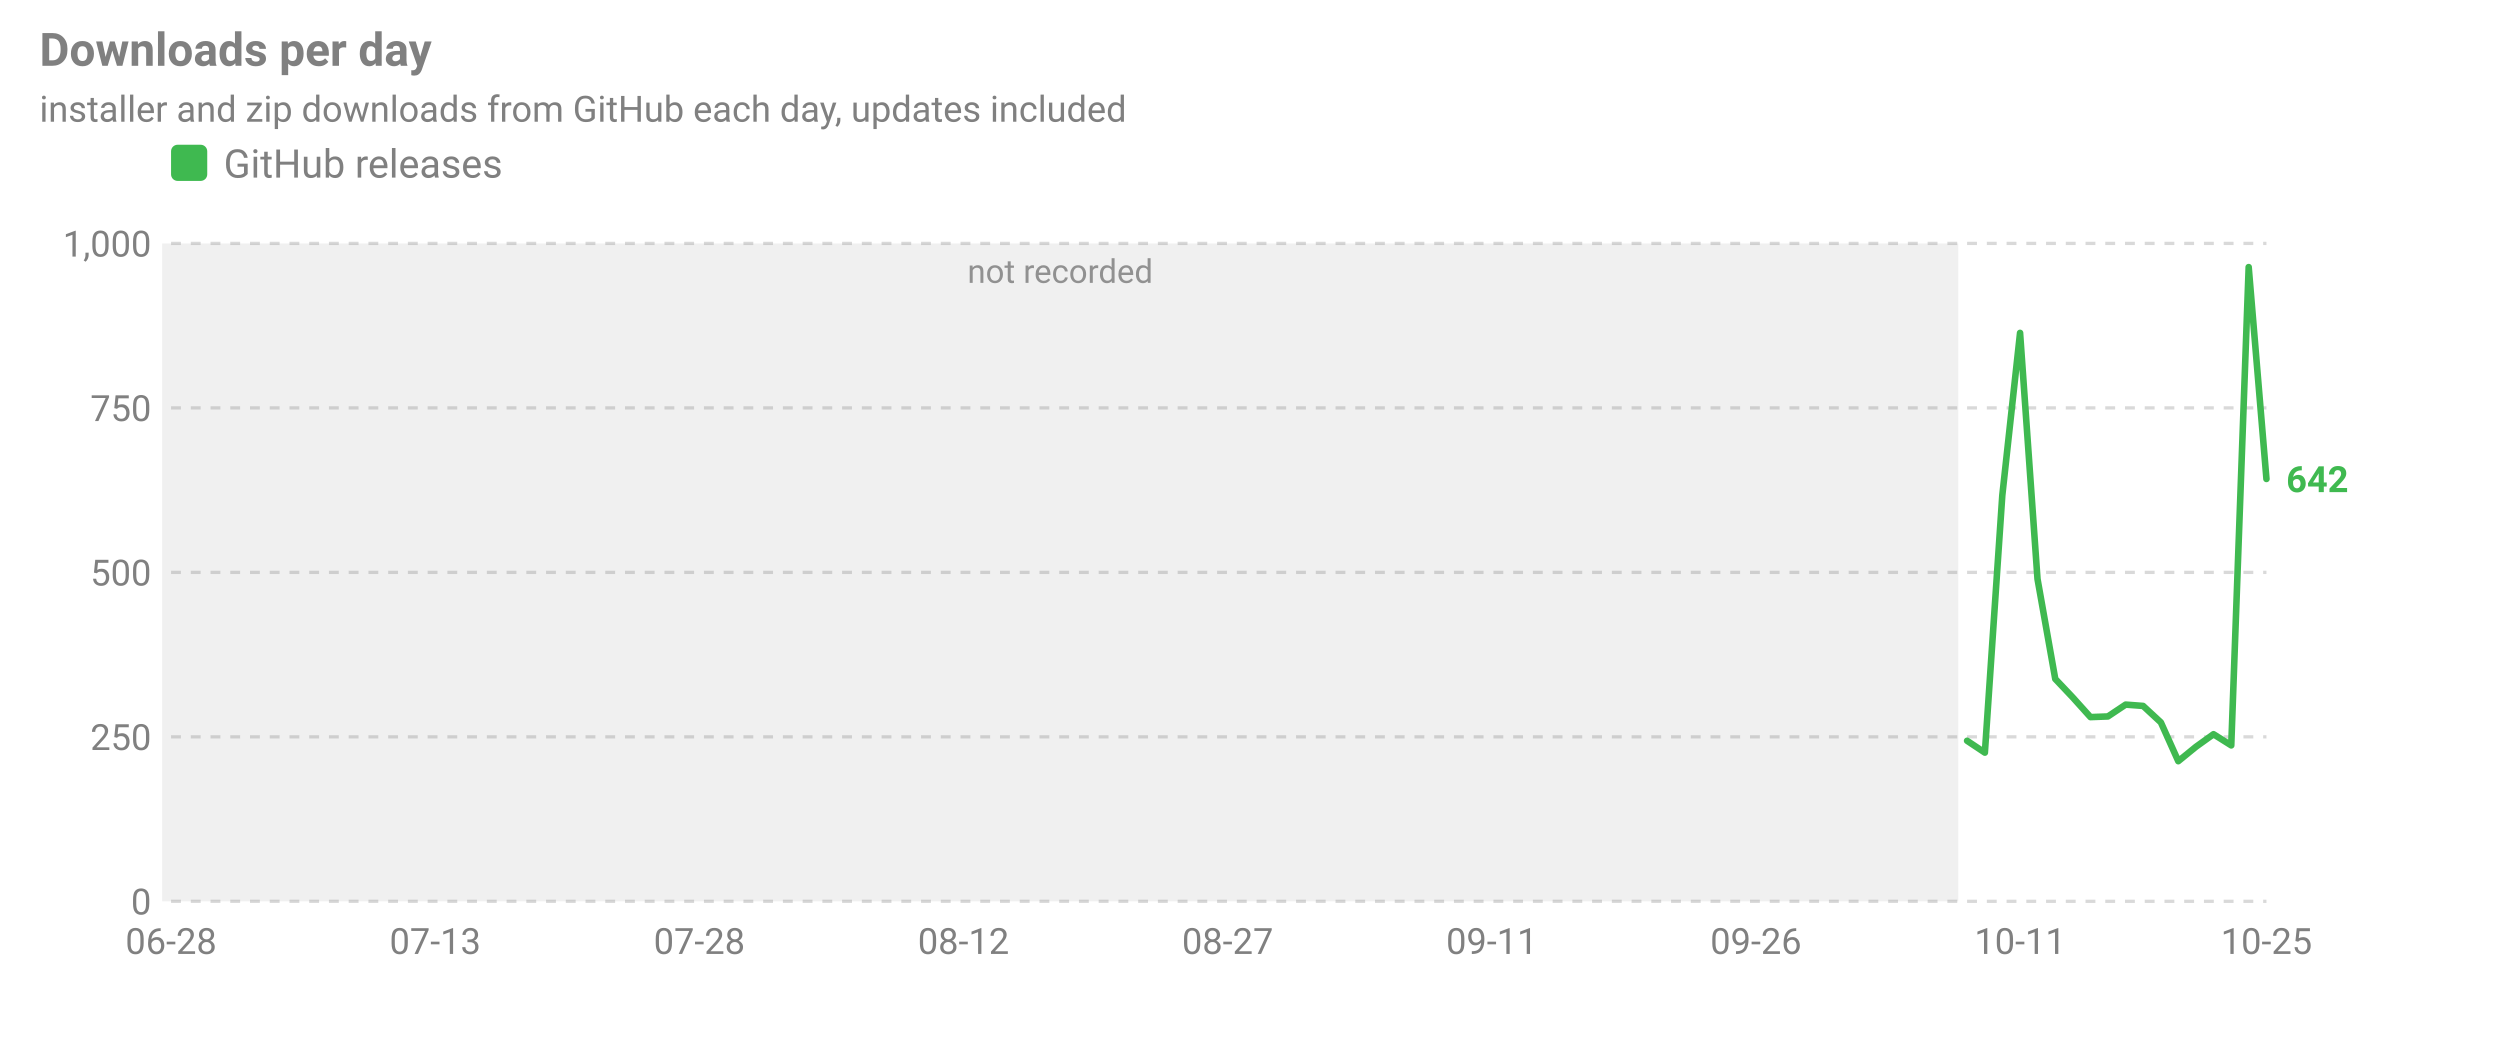
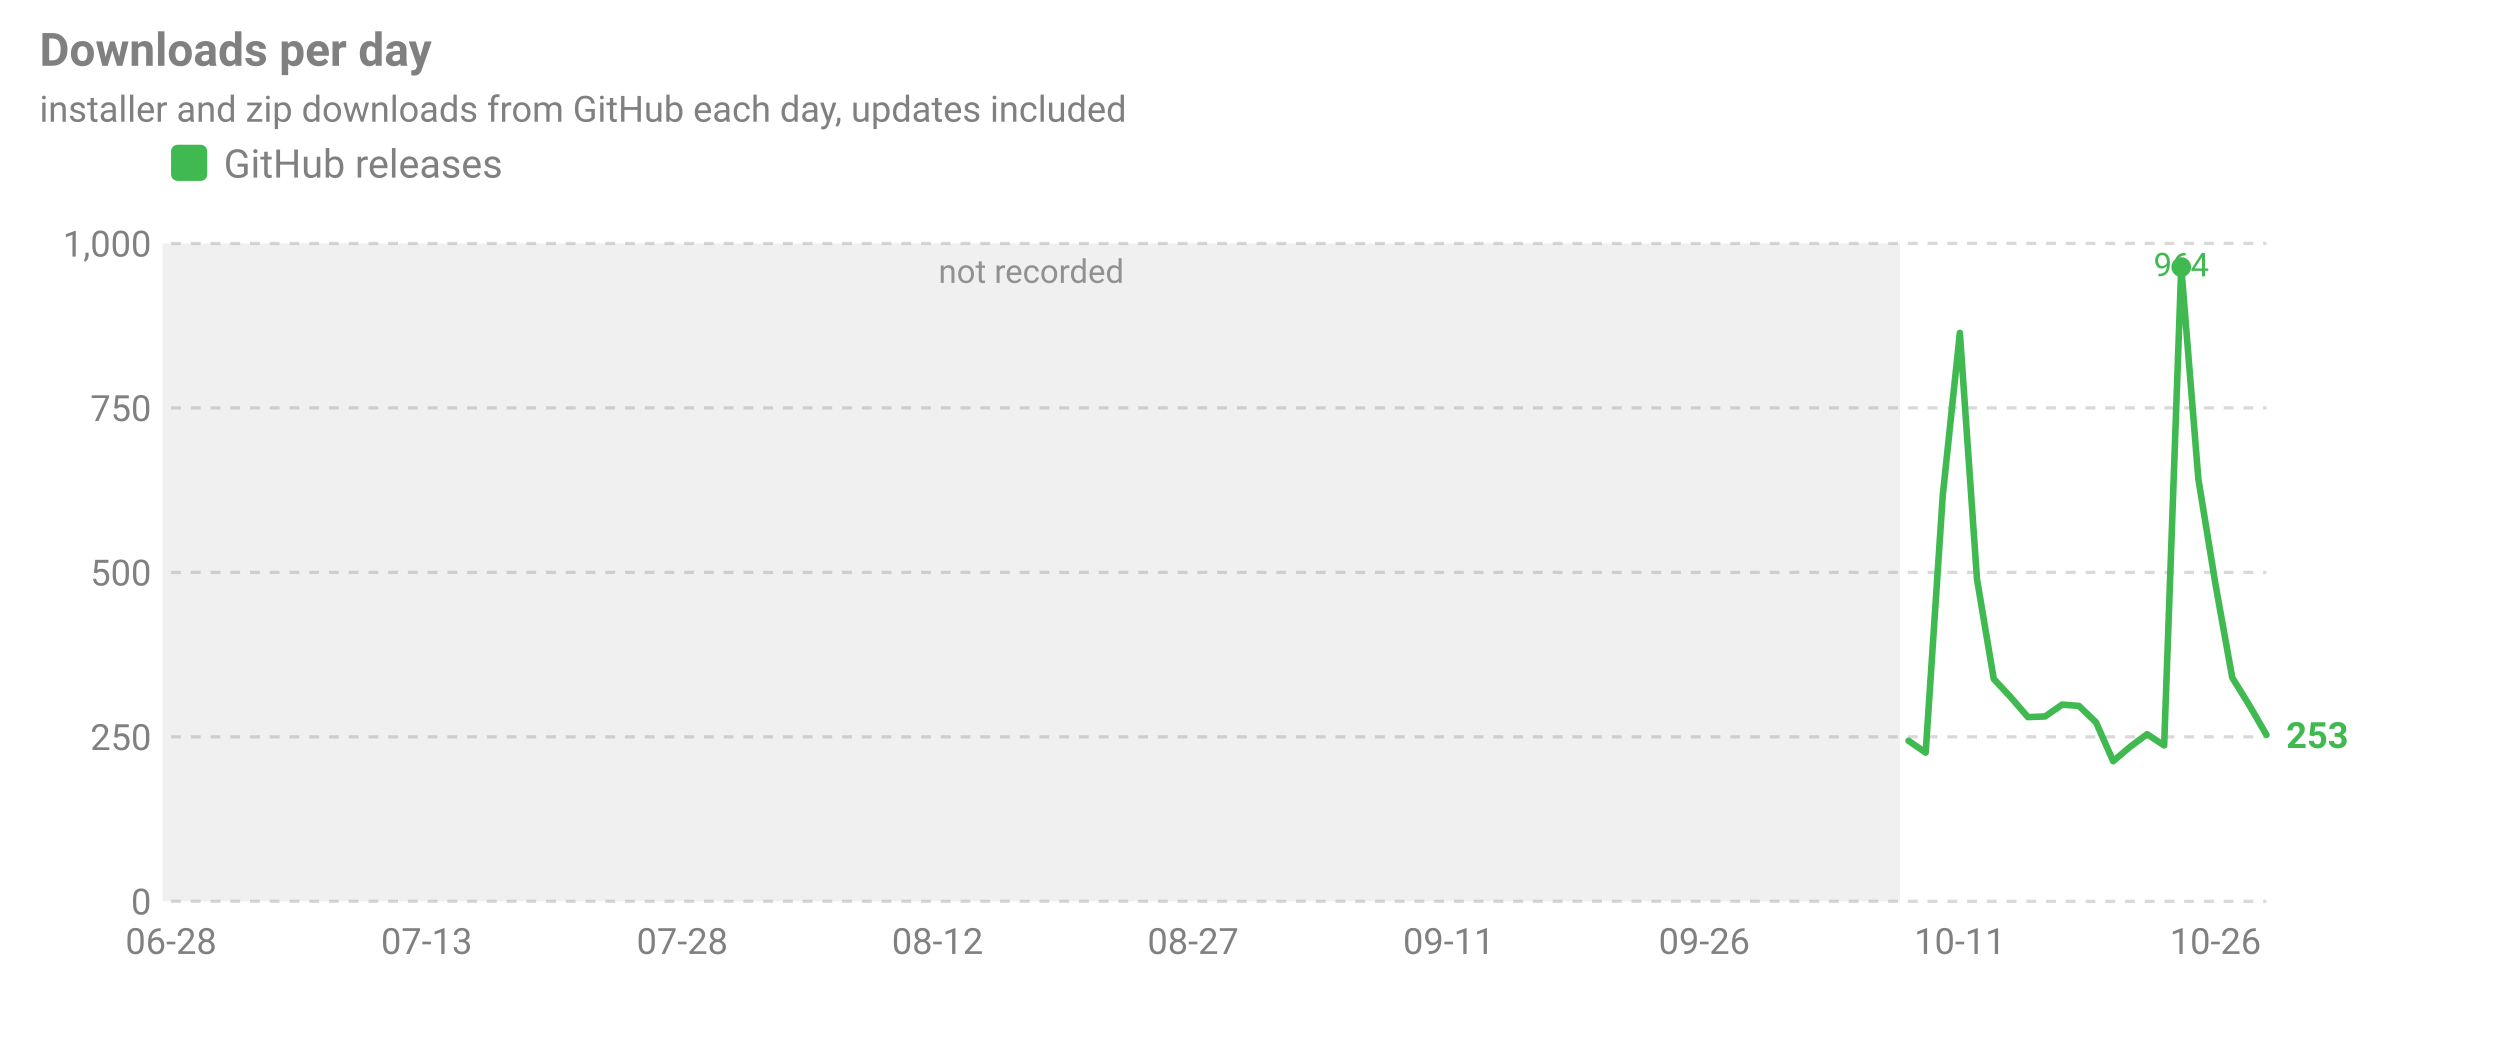
- <svg xmlns="http://www.w3.org/2000/svg" width="760" height="320" viewBox="0 0 760 320" role="img" aria-label="Downloads per day" data-chart="{&quot;bottom&quot;:274,&quot;labels&quot;:[&quot;06-28&quot;,&quot;06-29&quot;,&quot;06-30&quot;,&quot;07-01&quot;,&quot;07-02&quot;,&quot;07-03&quot;,&quot;07-04&quot;,&quot;07-05&quot;,&quot;07-06&quot;,&quot;07-07&quot;,&quot;07-08&quot;,&quot;07-09&quot;,&quot;07-10&quot;,&quot;07-11&quot;,&quot;07-12&quot;,&quot;07-13&quot;,&quot;07-14&quot;,&quot;07-15&quot;,&quot;07-16&quot;,&quot;07-17&quot;,&quot;07-18&quot;,&quot;07-19&quot;,&quot;07-20&quot;,&quot;07-21&quot;,&quot;07-22&quot;,&quot;07-23&quot;,&quot;07-24&quot;,&quot;07-25&quot;,&quot;07-26&quot;,&quot;07-27&quot;,&quot;07-28&quot;,&quot;07-29&quot;,&quot;07-30&quot;,&quot;07-31&quot;,&quot;08-01&quot;,&quot;08-02&quot;,&quot;08-03&quot;,&quot;08-04&quot;,&quot;08-05&quot;,&quot;08-06&quot;,&quot;08-07&quot;,&quot;08-08&quot;,&quot;08-09&quot;,&quot;08-10&quot;,&quot;08-11&quot;,&quot;08-12&quot;,&quot;08-13&quot;,&quot;08-14&quot;,&quot;08-15&quot;,&quot;08-16&quot;,&quot;08-17&quot;,&quot;08-18&quot;,&quot;08-19&quot;,&quot;08-20&quot;,&quot;08-21&quot;,&quot;08-22&quot;,&quot;08-23&quot;,&quot;08-24&quot;,&quot;08-25&quot;,&quot;08-26&quot;,&quot;08-27&quot;,&quot;08-28&quot;,&quot;08-29&quot;,&quot;08-30&quot;,&quot;08-31&quot;,&quot;09-01&quot;,&quot;09-02&quot;,&quot;09-03&quot;,&quot;09-04&quot;,&quot;09-05&quot;,&quot;09-06&quot;,&quot;09-07&quot;,&quot;09-08&quot;,&quot;09-09&quot;,&quot;09-10&quot;,&quot;09-11&quot;,&quot;09-12&quot;,&quot;09-13&quot;,&quot;09-14&quot;,&quot;09-15&quot;,&quot;09-16&quot;,&quot;09-17&quot;,&quot;09-18&quot;,&quot;09-19&quot;,&quot;09-20&quot;,&quot;09-21&quot;,&quot;09-22&quot;,&quot;09-23&quot;,&quot;09-24&quot;,&quot;09-25&quot;,&quot;09-26&quot;,&quot;09-27&quot;,&quot;09-28&quot;,&quot;09-29&quot;,&quot;09-30&quot;,&quot;10-01&quot;,&quot;10-02&quot;,&quot;10-03&quot;,&quot;10-04&quot;,&quot;10-05&quot;,&quot;10-06&quot;,&quot;10-07&quot;,&quot;10-08&quot;,&quot;10-09&quot;,&quot;10-10&quot;,&quot;10-11&quot;,&quot;10-12&quot;,&quot;10-13&quot;,&quot;10-14&quot;,&quot;10-15&quot;,&quot;10-16&quot;,&quot;10-17&quot;,&quot;10-18&quot;,&quot;10-19&quot;,&quot;10-20&quot;,&quot;10-21&quot;,&quot;10-22&quot;,&quot;10-23&quot;,&quot;10-24&quot;,&quot;10-25&quot;],&quot;series&quot;:[{&quot;color&quot;:&quot;#3fb950&quot;,&quot;name&quot;:&quot;GitHub releases&quot;,&quot;values&quot;:[null,null,null,null,null,null,null,null,null,null,null,null,null,null,null,null,null,null,null,null,null,null,null,null,null,null,null,null,null,null,null,null,null,null,null,null,null,null,null,null,null,null,null,null,null,null,null,null,null,null,null,null,null,null,null,null,null,null,null,null,null,null,null,null,null,null,null,null,null,null,null,null,null,null,null,null,null,null,null,null,null,null,null,null,null,null,null,null,null,null,null,null,null,null,null,null,null,null,null,null,null,null,&quot;244&quot;,&quot;226&quot;,&quot;617&quot;,&quot;864&quot;,&quot;490&quot;,&quot;338&quot;,&quot;310&quot;,&quot;280&quot;,&quot;281&quot;,&quot;299&quot;,&quot;297&quot;,&quot;272&quot;,&quot;213&quot;,&quot;235&quot;,&quot;254&quot;,&quot;237&quot;,&quot;964&quot;,&quot;642&quot;],&quot;y&quot;:[null,null,null,null,null,null,null,null,null,null,null,null,null,null,null,null,null,null,null,null,null,null,null,null,null,null,null,null,null,null,null,null,null,null,null,null,null,null,null,null,null,null,null,null,null,null,null,null,null,null,null,null,null,null,null,null,null,null,null,null,null,null,null,null,null,null,null,null,null,null,null,null,null,null,null,null,null,null,null,null,null,null,null,null,null,null,null,null,null,null,null,null,null,null,null,null,null,null,null,null,null,null,225.2,228.8,150.6,101.2,176.0,206.4,212.0,218.0,217.8,214.2,214.6,219.6,231.4,227.0,223.2,226.6,81.2,145.6]}],&quot;top&quot;:74,&quot;type&quot;:&quot;lines&quot;,&quot;x&quot;:[52.0,57.4,62.7,68.1,73.4,78.8,84.1,89.5,94.8,100.2,105.5,110.9,116.2,121.6,126.9,132.3,137.6,143.0,148.4,153.7,159.1,164.4,169.8,175.1,180.5,185.8,191.2,196.5,201.9,207.2,212.6,217.9,223.3,228.6,234.0,239.4,244.7,250.1,255.4,260.8,266.1,271.5,276.8,282.2,287.5,292.9,298.2,303.6,308.9,314.3,319.6,325.0,330.4,335.7,341.1,346.4,351.8,357.1,362.5,367.8,373.2,378.5,383.9,389.2,394.6,399.9,405.3,410.6,416.0,421.4,426.7,432.1,437.4,442.8,448.1,453.5,458.8,464.2,469.5,474.9,480.2,485.6,490.9,496.3,501.6,507.0,512.4,517.7,523.1,528.4,533.8,539.1,544.5,549.8,555.2,560.5,565.9,571.2,576.6,581.9,587.3,592.6,598.0,603.4,608.7,614.1,619.4,624.8,630.1,635.5,640.8,646.2,651.5,656.9,662.2,667.6,672.9,678.3,683.6,689.0]}">
+ <svg xmlns="http://www.w3.org/2000/svg" width="760" height="320" viewBox="0 0 760 320" role="img" aria-label="Downloads per day" data-chart="{&quot;bottom&quot;:274,&quot;labels&quot;:[&quot;06-28&quot;,&quot;06-29&quot;,&quot;06-30&quot;,&quot;07-01&quot;,&quot;07-02&quot;,&quot;07-03&quot;,&quot;07-04&quot;,&quot;07-05&quot;,&quot;07-06&quot;,&quot;07-07&quot;,&quot;07-08&quot;,&quot;07-09&quot;,&quot;07-10&quot;,&quot;07-11&quot;,&quot;07-12&quot;,&quot;07-13&quot;,&quot;07-14&quot;,&quot;07-15&quot;,&quot;07-16&quot;,&quot;07-17&quot;,&quot;07-18&quot;,&quot;07-19&quot;,&quot;07-20&quot;,&quot;07-21&quot;,&quot;07-22&quot;,&quot;07-23&quot;,&quot;07-24&quot;,&quot;07-25&quot;,&quot;07-26&quot;,&quot;07-27&quot;,&quot;07-28&quot;,&quot;07-29&quot;,&quot;07-30&quot;,&quot;07-31&quot;,&quot;08-01&quot;,&quot;08-02&quot;,&quot;08-03&quot;,&quot;08-04&quot;,&quot;08-05&quot;,&quot;08-06&quot;,&quot;08-07&quot;,&quot;08-08&quot;,&quot;08-09&quot;,&quot;08-10&quot;,&quot;08-11&quot;,&quot;08-12&quot;,&quot;08-13&quot;,&quot;08-14&quot;,&quot;08-15&quot;,&quot;08-16&quot;,&quot;08-17&quot;,&quot;08-18&quot;,&quot;08-19&quot;,&quot;08-20&quot;,&quot;08-21&quot;,&quot;08-22&quot;,&quot;08-23&quot;,&quot;08-24&quot;,&quot;08-25&quot;,&quot;08-26&quot;,&quot;08-27&quot;,&quot;08-28&quot;,&quot;08-29&quot;,&quot;08-30&quot;,&quot;08-31&quot;,&quot;09-01&quot;,&quot;09-02&quot;,&quot;09-03&quot;,&quot;09-04&quot;,&quot;09-05&quot;,&quot;09-06&quot;,&quot;09-07&quot;,&quot;09-08&quot;,&quot;09-09&quot;,&quot;09-10&quot;,&quot;09-11&quot;,&quot;09-12&quot;,&quot;09-13&quot;,&quot;09-14&quot;,&quot;09-15&quot;,&quot;09-16&quot;,&quot;09-17&quot;,&quot;09-18&quot;,&quot;09-19&quot;,&quot;09-20&quot;,&quot;09-21&quot;,&quot;09-22&quot;,&quot;09-23&quot;,&quot;09-24&quot;,&quot;09-25&quot;,&quot;09-26&quot;,&quot;09-27&quot;,&quot;09-28&quot;,&quot;09-29&quot;,&quot;09-30&quot;,&quot;10-01&quot;,&quot;10-02&quot;,&quot;10-03&quot;,&quot;10-04&quot;,&quot;10-05&quot;,&quot;10-06&quot;,&quot;10-07&quot;,&quot;10-08&quot;,&quot;10-09&quot;,&quot;10-10&quot;,&quot;10-11&quot;,&quot;10-12&quot;,&quot;10-13&quot;,&quot;10-14&quot;,&quot;10-15&quot;,&quot;10-16&quot;,&quot;10-17&quot;,&quot;10-18&quot;,&quot;10-19&quot;,&quot;10-20&quot;,&quot;10-21&quot;,&quot;10-22&quot;,&quot;10-23&quot;,&quot;10-24&quot;,&quot;10-25&quot;,&quot;10-26&quot;,&quot;10-27&quot;,&quot;10-28&quot;,&quot;10-29&quot;],&quot;series&quot;:[{&quot;color&quot;:&quot;#3fb950&quot;,&quot;name&quot;:&quot;GitHub releases&quot;,&quot;values&quot;:[null,null,null,null,null,null,null,null,null,null,null,null,null,null,null,null,null,null,null,null,null,null,null,null,null,null,null,null,null,null,null,null,null,null,null,null,null,null,null,null,null,null,null,null,null,null,null,null,null,null,null,null,null,null,null,null,null,null,null,null,null,null,null,null,null,null,null,null,null,null,null,null,null,null,null,null,null,null,null,null,null,null,null,null,null,null,null,null,null,null,null,null,null,null,null,null,null,null,null,null,null,null,&quot;244&quot;,&quot;226&quot;,&quot;617&quot;,&quot;864&quot;,&quot;490&quot;,&quot;338&quot;,&quot;310&quot;,&quot;280&quot;,&quot;281&quot;,&quot;299&quot;,&quot;297&quot;,&quot;272&quot;,&quot;213&quot;,&quot;235&quot;,&quot;254&quot;,&quot;237&quot;,&quot;964&quot;,&quot;642&quot;,&quot;482&quot;,&quot;340&quot;,&quot;298&quot;,&quot;253&quot;],&quot;y&quot;:[null,null,null,null,null,null,null,null,null,null,null,null,null,null,null,null,null,null,null,null,null,null,null,null,null,null,null,null,null,null,null,null,null,null,null,null,null,null,null,null,null,null,null,null,null,null,null,null,null,null,null,null,null,null,null,null,null,null,null,null,null,null,null,null,null,null,null,null,null,null,null,null,null,null,null,null,null,null,null,null,null,null,null,null,null,null,null,null,null,null,null,null,null,null,null,null,null,null,null,null,null,null,225.2,228.8,150.6,101.2,176.0,206.4,212.0,218.0,217.8,214.2,214.6,219.6,231.4,227.0,223.2,226.6,81.2,145.6,177.6,206.0,214.4,223.4]}],&quot;top&quot;:74,&quot;type&quot;:&quot;lines&quot;,&quot;x&quot;:[52.0,57.2,62.4,67.5,72.7,77.9,83.1,88.3,93.4,98.6,103.8,109.0,114.1,119.3,124.5,129.7,134.9,140.0,145.2,150.4,155.6,160.8,165.9,171.1,176.3,181.5,186.7,191.8,197.0,202.2,207.4,212.5,217.7,222.9,228.1,233.3,238.4,243.6,248.8,254.0,259.2,264.3,269.5,274.7,279.9,285.0,290.2,295.4,300.6,305.8,310.9,316.1,321.3,326.5,331.7,336.8,342.0,347.2,352.4,357.6,362.7,367.9,373.1,378.3,383.4,388.6,393.8,399.0,404.2,409.3,414.5,419.7,424.9,430.1,435.2,440.4,445.6,450.8,456.0,461.1,466.3,471.5,476.7,481.8,487.0,492.2,497.4,502.6,507.7,512.9,518.1,523.3,528.5,533.6,538.8,544.0,549.2,554.3,559.5,564.7,569.9,575.1,580.2,585.4,590.6,595.8,601.0,606.1,611.3,616.5,621.7,626.9,632.0,637.2,642.4,647.6,652.7,657.9,663.1,668.3,673.5,678.6,683.8,689.0]}">
  <style>
  text{font-family:-apple-system,BlinkMacSystemFont,'Segoe UI',Roboto,Helvetica,Arial,sans-serif}
  .grid{stroke:#808080;stroke-opacity:.3;stroke-width:1}
  .axis{stroke:#808080;stroke-width:1}
  .lbl{fill:#808080;font-size:12px}
  .val{fill:#808080;font-size:12px;font-weight:600}
  .title{fill:#808080;font-size:14px;font-weight:700}
  .sub{fill:#808080;font-size:11px}
  .gap{fill:#808080;opacity:.12}
  .gaplbl{fill:#808080;font-size:10px;opacity:.85}
  .ico{fill:#808080}
  .t1{fill:#e3b341}
  .t2{fill:#d29922}
  .t3{fill:#b7860b}
  .t4{fill:#946f0f}
</style>
  <text x="12" y="20" class="title">Downloads per day</text>
  <text x="12" y="37" class="sub">installer and zip downloads from GitHub each day, updates included</text>
-   <rect x="49.3" y="74" width="546.0" height="200" class="gap" />
-   <text x="322.3" y="86" class="gaplbl" text-anchor="middle">not recorded</text>
+   <rect x="49.4" y="74" width="528.2" height="200" class="gap" />
+   <text x="313.5" y="86" class="gaplbl" text-anchor="middle">not recorded</text>
  <line x1="52" y1="274.0" x2="689" y2="274.0" class="grid" stroke-dasharray="3 3" />
  <text x="46" y="278.0" class="sub" text-anchor="end">0</text>
  <line x1="52" y1="224.0" x2="689" y2="224.0" class="grid" stroke-dasharray="3 3" />
  <text x="46" y="228.0" class="sub" text-anchor="end">250</text>
  <line x1="52" y1="174.0" x2="689" y2="174.0" class="grid" stroke-dasharray="3 3" />
  <text x="46" y="178.0" class="sub" text-anchor="end">500</text>
  <line x1="52" y1="124.0" x2="689" y2="124.0" class="grid" stroke-dasharray="3 3" />
  <text x="46" y="128.0" class="sub" text-anchor="end">750</text>
  <line x1="52" y1="74.0" x2="689" y2="74.0" class="grid" stroke-dasharray="3 3" />
  <text x="46" y="78.0" class="sub" text-anchor="end">1,000</text>
  <text x="52.0" y="290" class="sub" text-anchor="middle">06-28</text>
-   <text x="132.3" y="290" class="sub" text-anchor="middle">07-13</text>
-   <text x="212.6" y="290" class="sub" text-anchor="middle">07-28</text>
-   <text x="292.9" y="290" class="sub" text-anchor="middle">08-12</text>
-   <text x="373.2" y="290" class="sub" text-anchor="middle">08-27</text>
-   <text x="453.5" y="290" class="sub" text-anchor="middle">09-11</text>
-   <text x="533.8" y="290" class="sub" text-anchor="middle">09-26</text>
-   <text x="614.1" y="290" class="sub" text-anchor="middle">10-11</text>
-   <text x="689.0" y="290" class="sub" text-anchor="middle">10-25</text>
-   <polyline points="598.0,225.2 603.4,228.8 608.7,150.6 614.1,101.2 619.4,176.0 624.8,206.4 630.1,212.0 635.5,218.0 640.8,217.8 646.2,214.2 651.5,214.6 656.9,219.6 662.2,231.4 667.6,227.0 672.9,223.2 678.3,226.6 683.6,81.2 689.0,145.6" fill="none" stroke="#3fb950" stroke-width="2" stroke-linejoin="round" stroke-linecap="round" />
-   <text x="695.0" y="149.6" style="fill:#3fb950;font-size:11px;font-weight:600">642</text>
+   <text x="129.7" y="290" class="sub" text-anchor="middle">07-13</text>
+   <text x="207.4" y="290" class="sub" text-anchor="middle">07-28</text>
+   <text x="285.0" y="290" class="sub" text-anchor="middle">08-12</text>
+   <text x="362.7" y="290" class="sub" text-anchor="middle">08-27</text>
+   <text x="440.4" y="290" class="sub" text-anchor="middle">09-11</text>
+   <text x="518.1" y="290" class="sub" text-anchor="middle">09-26</text>
+   <text x="595.8" y="290" class="sub" text-anchor="middle">10-11</text>
+   <text x="673.5" y="290" class="sub" text-anchor="middle">10-26</text>
+   <polyline points="580.2,225.2 585.4,228.8 590.6,150.6 595.8,101.2 601.0,176.0 606.1,206.4 611.3,212.0 616.5,218.0 621.7,217.8 626.9,214.2 632.0,214.6 637.2,219.6 642.4,231.4 647.6,227.0 652.7,223.2 657.9,226.6 663.1,81.2 668.3,145.6 673.5,177.6 678.6,206.0 683.8,214.4 689.0,223.4" fill="none" stroke="#3fb950" stroke-width="2" stroke-linejoin="round" stroke-linecap="round" />
+   <text x="695.0" y="227.4" style="fill:#3fb950;font-size:11px;font-weight:600">253</text>
+   <circle cx="663.1" cy="81.2" r="3" fill="#3fb950" />
+   <text x="663.1" y="84.0" text-anchor="middle" style="fill:#3fb950;font-size:10px">964</text>
  <rect x="52" y="44" width="11" height="11" rx="2" fill="#3fb950" />
  <text x="68" y="54" class="lbl">GitHub releases</text>
</svg>
